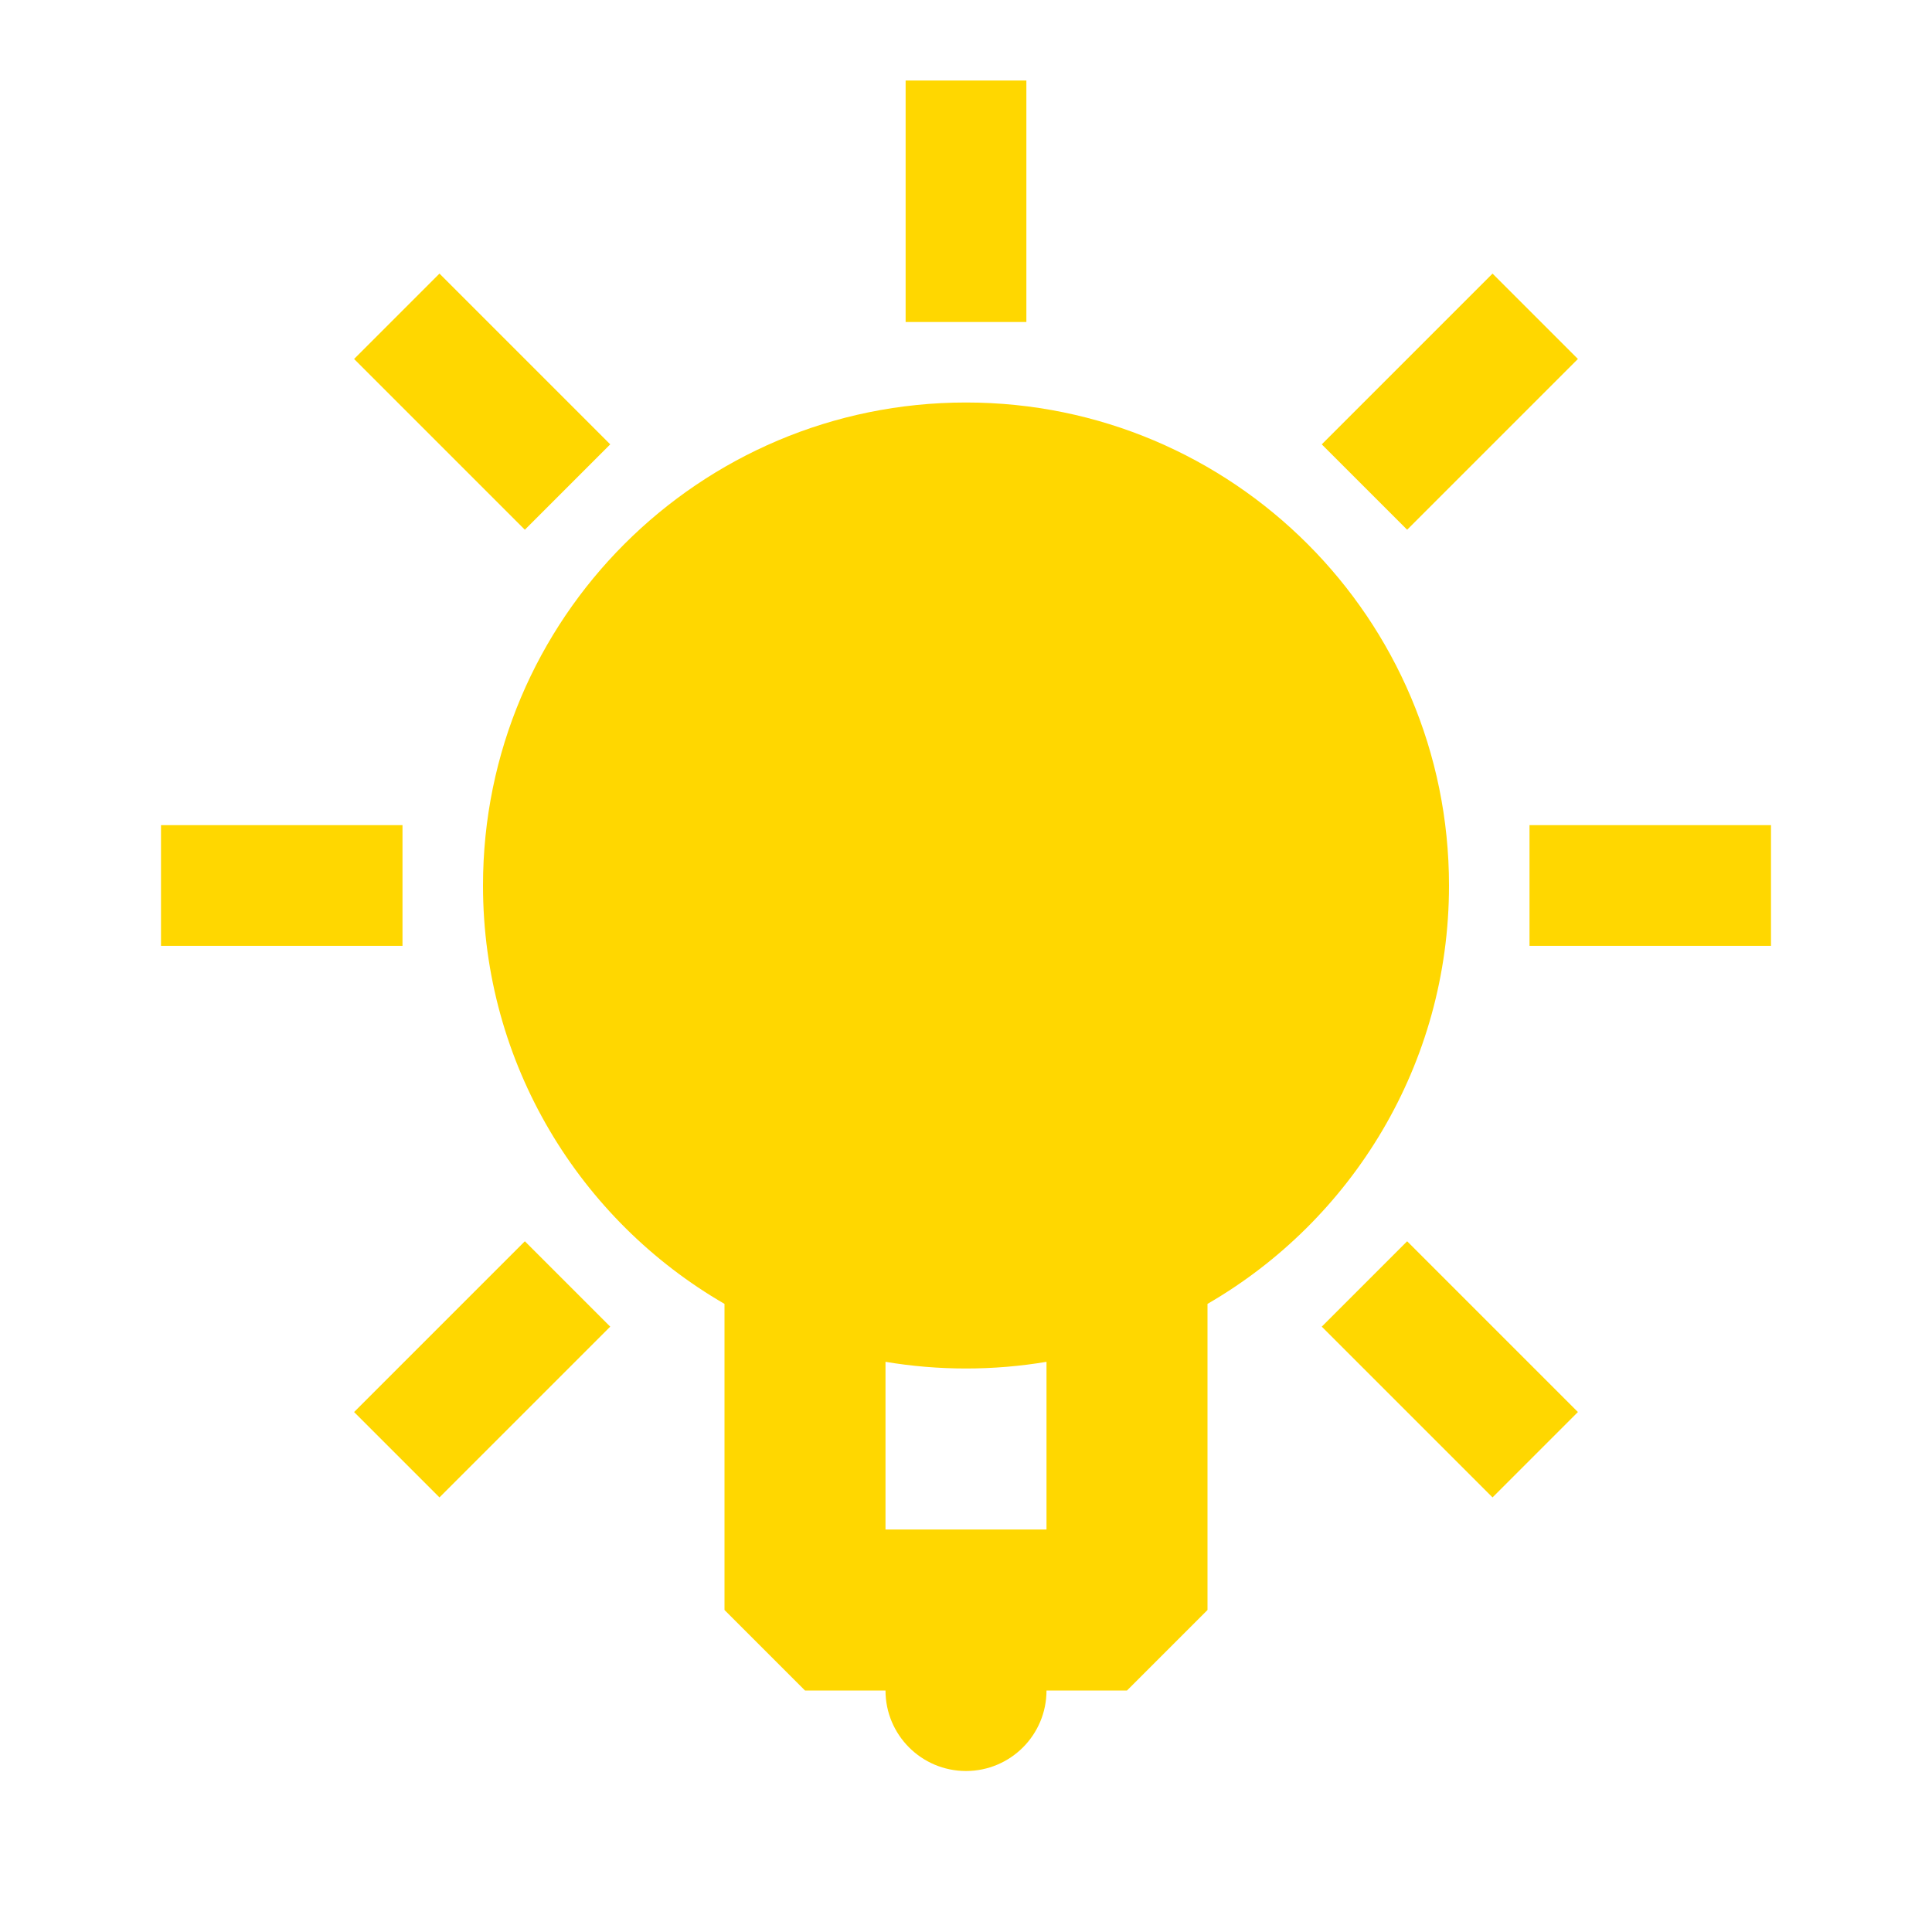
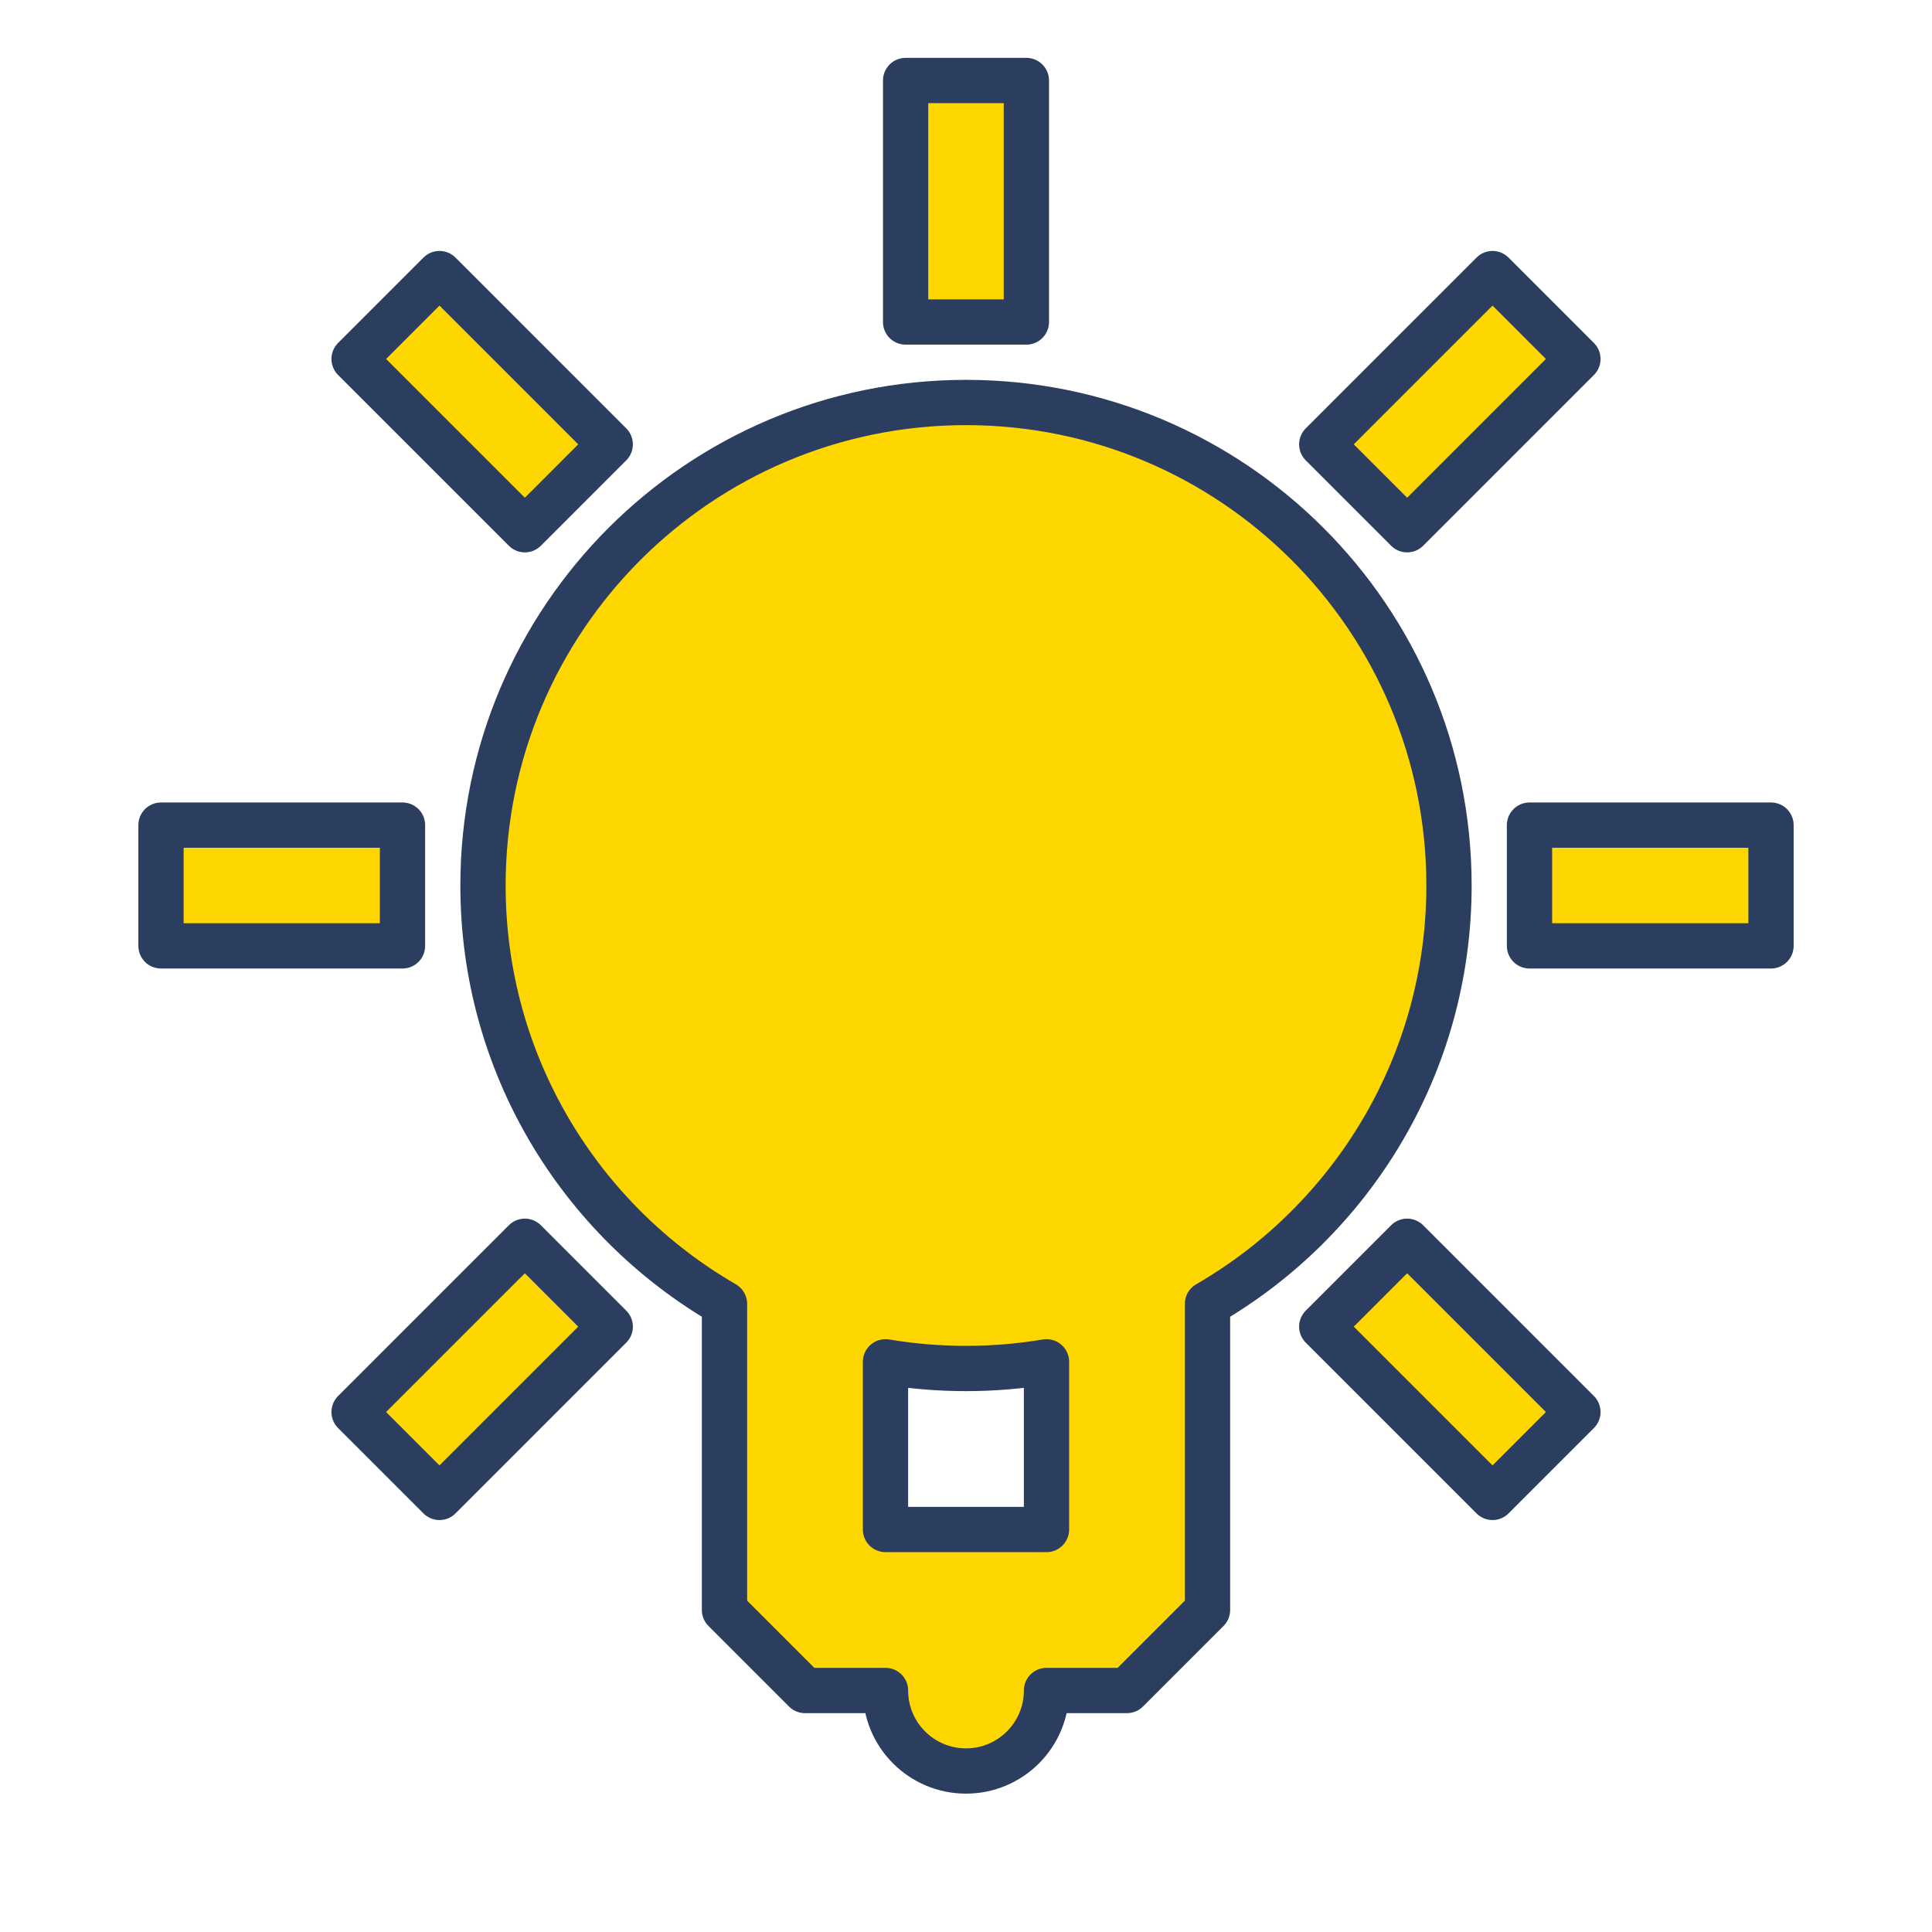
- <svg xmlns="http://www.w3.org/2000/svg" width="800px" height="800px" viewBox="0 0 512 512" version="1.1" fill="#000000">
+ <svg xmlns="http://www.w3.org/2000/svg" width="800px" height="800px" viewBox="0 0 512 512" version="1.1">
  <g id="SVGRepo_bgCarrier" stroke-width="0" />
  <g id="SVGRepo_tracerCarrier" stroke-linecap="round" stroke-linejoin="round" />
  <g id="SVGRepo_iconCarrier">
    <g id="Page-1" stroke="none" stroke-width="1" fill="none" fill-rule="evenodd">
-       <g id="bulb-white" fill="#ffd700" transform="translate(42.66667, 21.33333)">
-         <path d="M213.333,85.333 C284.026,85.333 341.333,142.641 341.333,213.333 C341.333,260.711 315.593,302.077 277.334,324.209 L277.333,405.333 L256,426.667 L234.667,426.667 C234.667,438.449 225.115,448 213.333,448 C201.551,448 192,438.449 192,426.667 L192,426.667 L170.667,426.667 L149.333,405.333 L149.333,324.209 C111.074,302.077 85.333,260.711 85.333,213.333 C85.333,142.641 142.641,85.333 213.333,85.333 Z M234.668,339.563 C227.73,340.727 220.602,341.333 213.333,341.333 C206.064,341.333 198.937,340.727 191.999,339.563 L192,384 L234.667,384 L234.668,339.563 Z M96.425,307.614 L119.052,330.242 L73.798,375.496 L51.17,352.869 L96.425,307.614 Z M330.242,307.614 L375.496,352.869 L352.869,375.496 L307.614,330.242 L330.242,307.614 Z M426.667,197.333 L426.667,229.333 L362.667,229.333 L362.667,197.333 L426.667,197.333 Z M64,197.333 L64,229.333 L7.10542736e-15,229.333 L7.10542736e-15,197.333 L64,197.333 Z M352.869,51.17 L375.496,73.798 L330.242,119.052 L307.614,96.425 L352.869,51.17 Z M73.798,51.17 L119.052,96.425 L96.425,119.052 L51.17,73.798 L73.798,51.17 Z M229.333,-1.0658141e-14 L229.333,64 L197.333,64 L197.333,-1.0658141e-14 L229.333,-1.0658141e-14 Z" id="Combined-Shape"> </path>
+       <g id="bulb-white" transform="translate(42.66667, 21.33333)">
+         <path d="M213.333,85.333 C284.026,85.333 341.333,142.641 341.333,213.333 C341.333,260.711 315.593,302.077 277.334,324.209 L277.333,405.333 L256,426.667 L234.667,426.667 C234.667,438.449 225.115,448 213.333,448 C201.551,448 192,438.449 192,426.667 L192,426.667 L170.667,426.667 L149.333,405.333 L149.333,324.209 C111.074,302.077 85.333,260.711 85.333,213.333 C85.333,142.641 142.641,85.333 213.333,85.333 Z M234.668,339.563 C227.73,340.727 220.602,341.333 213.333,341.333 C206.064,341.333 198.937,340.727 191.999,339.563 L192,384 L234.667,384 L234.668,339.563 Z M96.425,307.614 L119.052,330.242 L73.798,375.496 L51.17,352.869 L96.425,307.614 Z M330.242,307.614 L375.496,352.869 L352.869,375.496 L307.614,330.242 L330.242,307.614 Z M426.667,197.333 L426.667,229.333 L362.667,229.333 L362.667,197.333 L426.667,197.333 Z M64,197.333 L64,229.333 L0,229.333 L0,197.333 L64,197.333 Z M352.869,51.17 L375.496,73.798 L330.242,119.052 L307.614,96.425 L352.869,51.17 Z M73.798,51.17 L119.052,96.425 L96.425,119.052 L51.17,73.798 L73.798,51.17 Z M229.333,0 L229.333,64 L197.333,64 L197.333,0 L229.333,0 Z" fill="#ffd700" stroke="#2c3e60" stroke-width="12" stroke-linejoin="round" stroke-linecap="round" />
      </g>
    </g>
  </g>
</svg>
